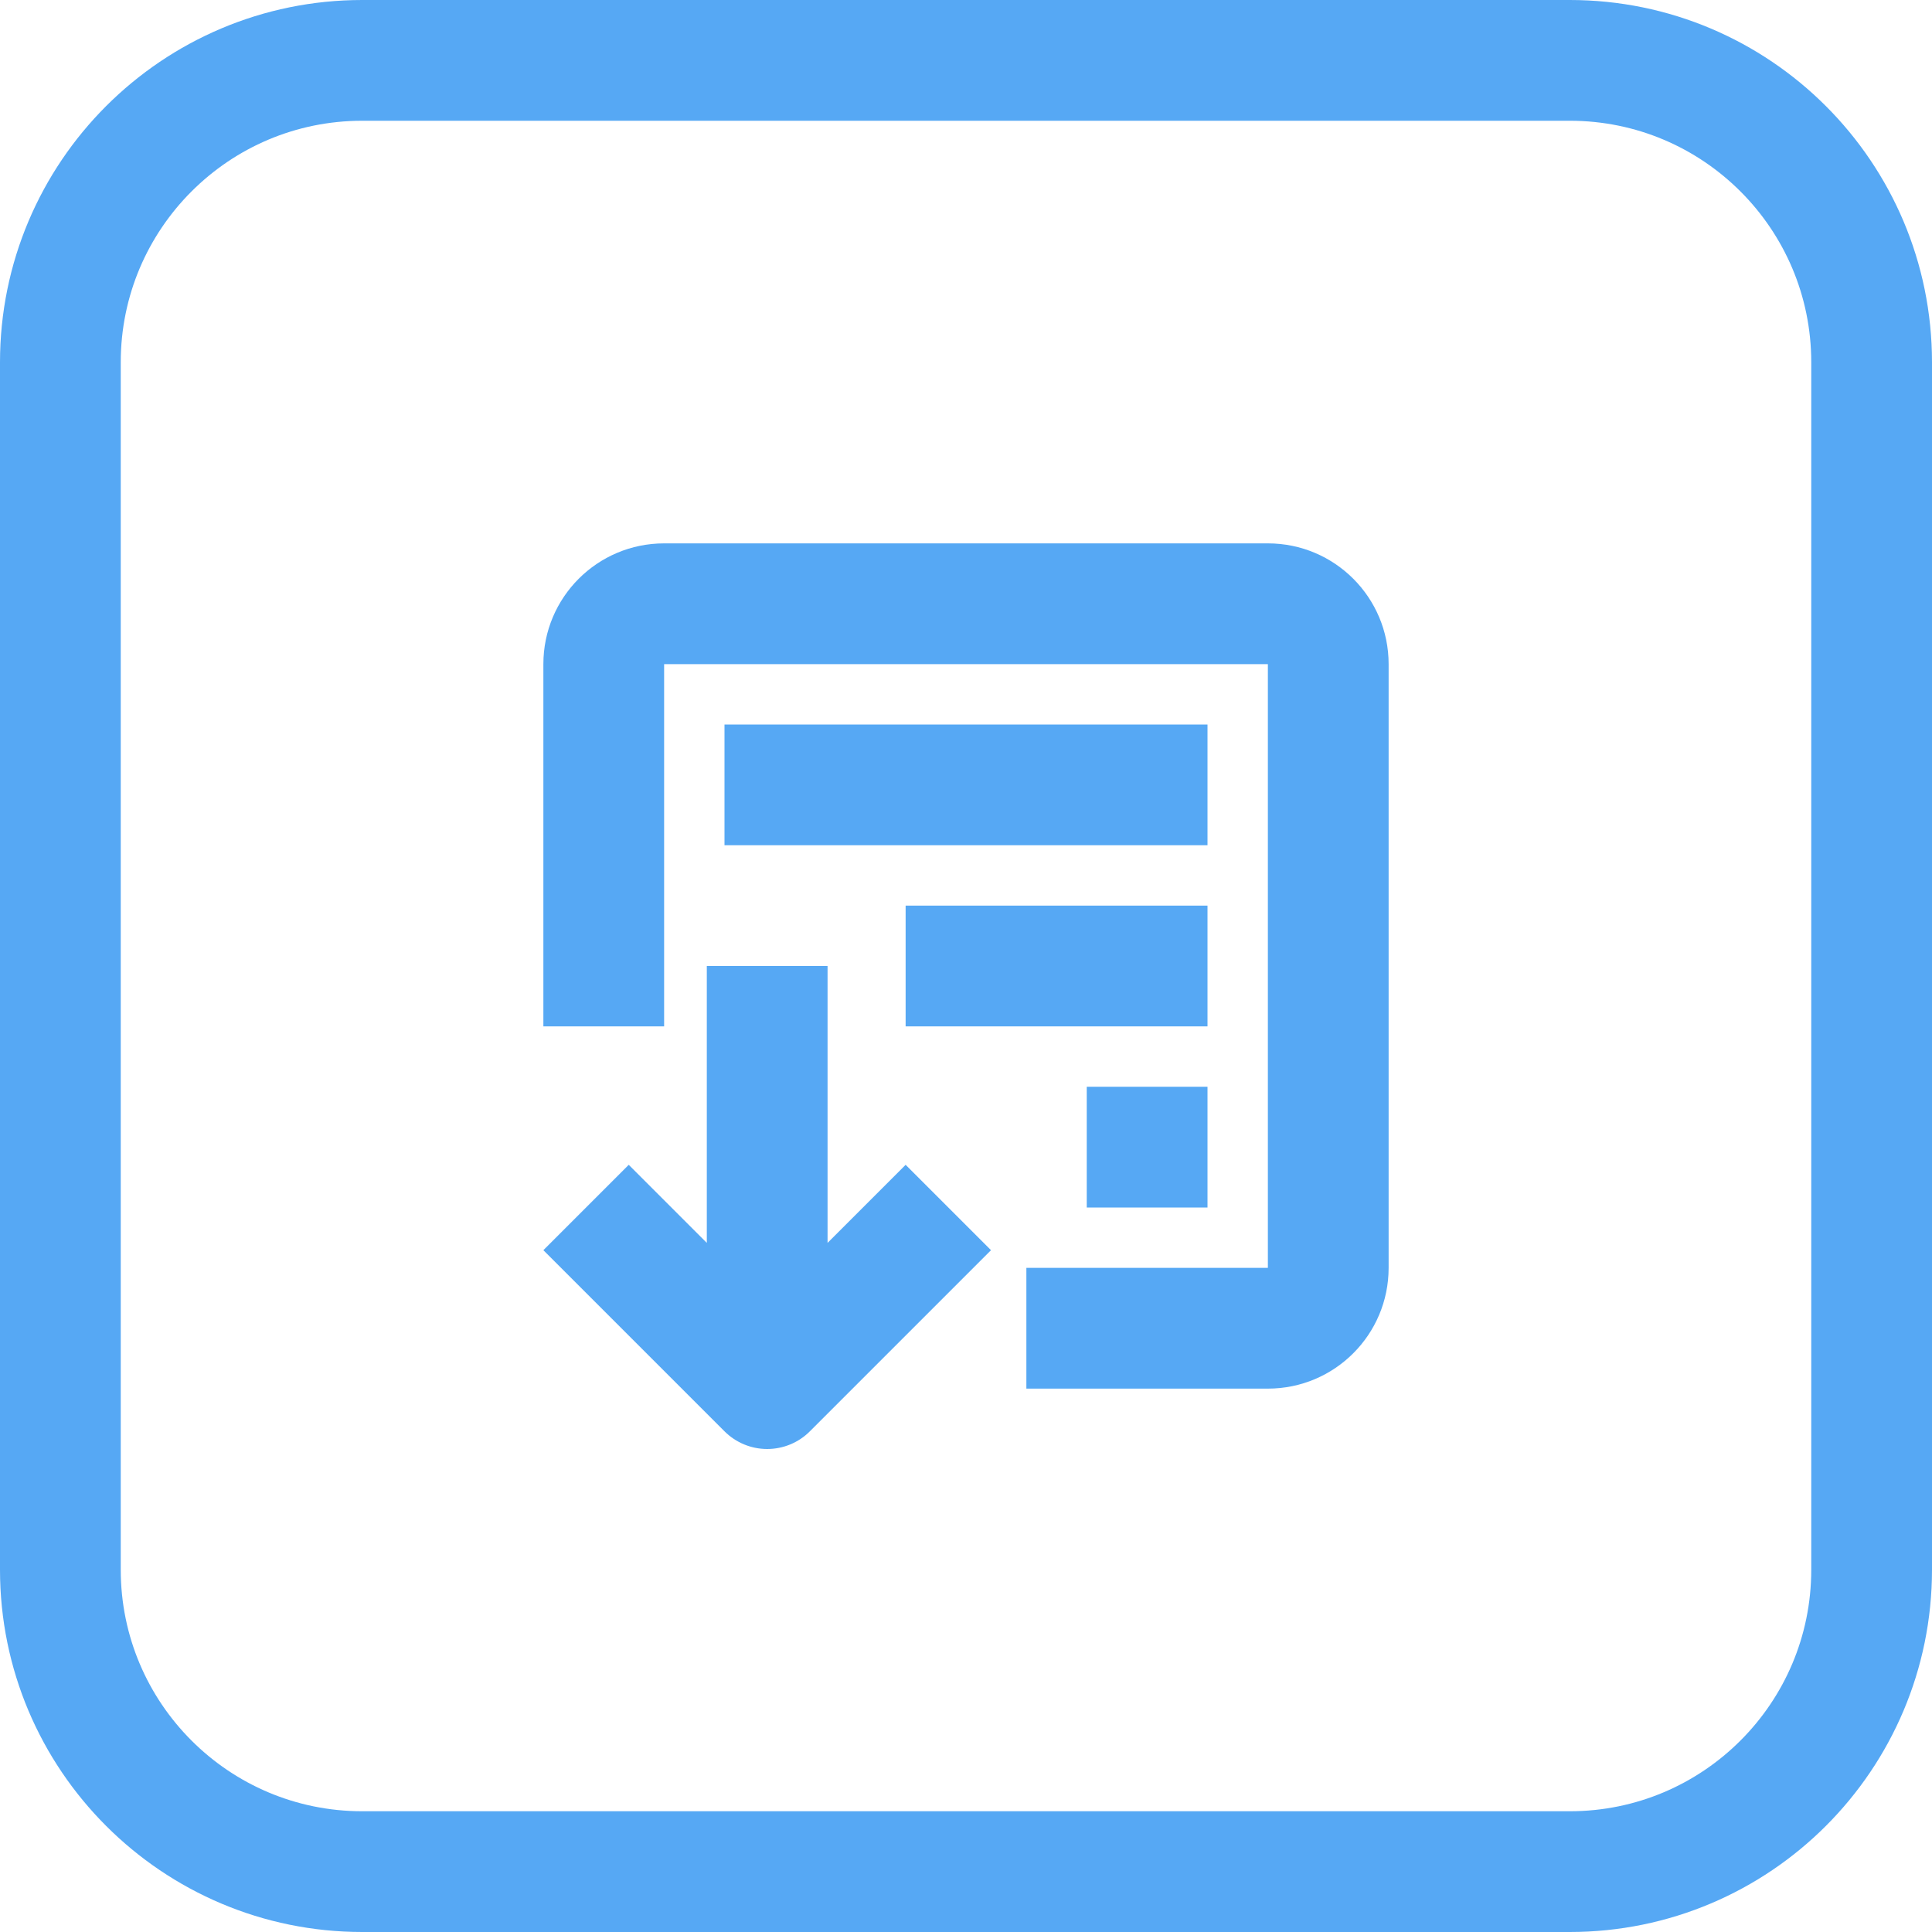
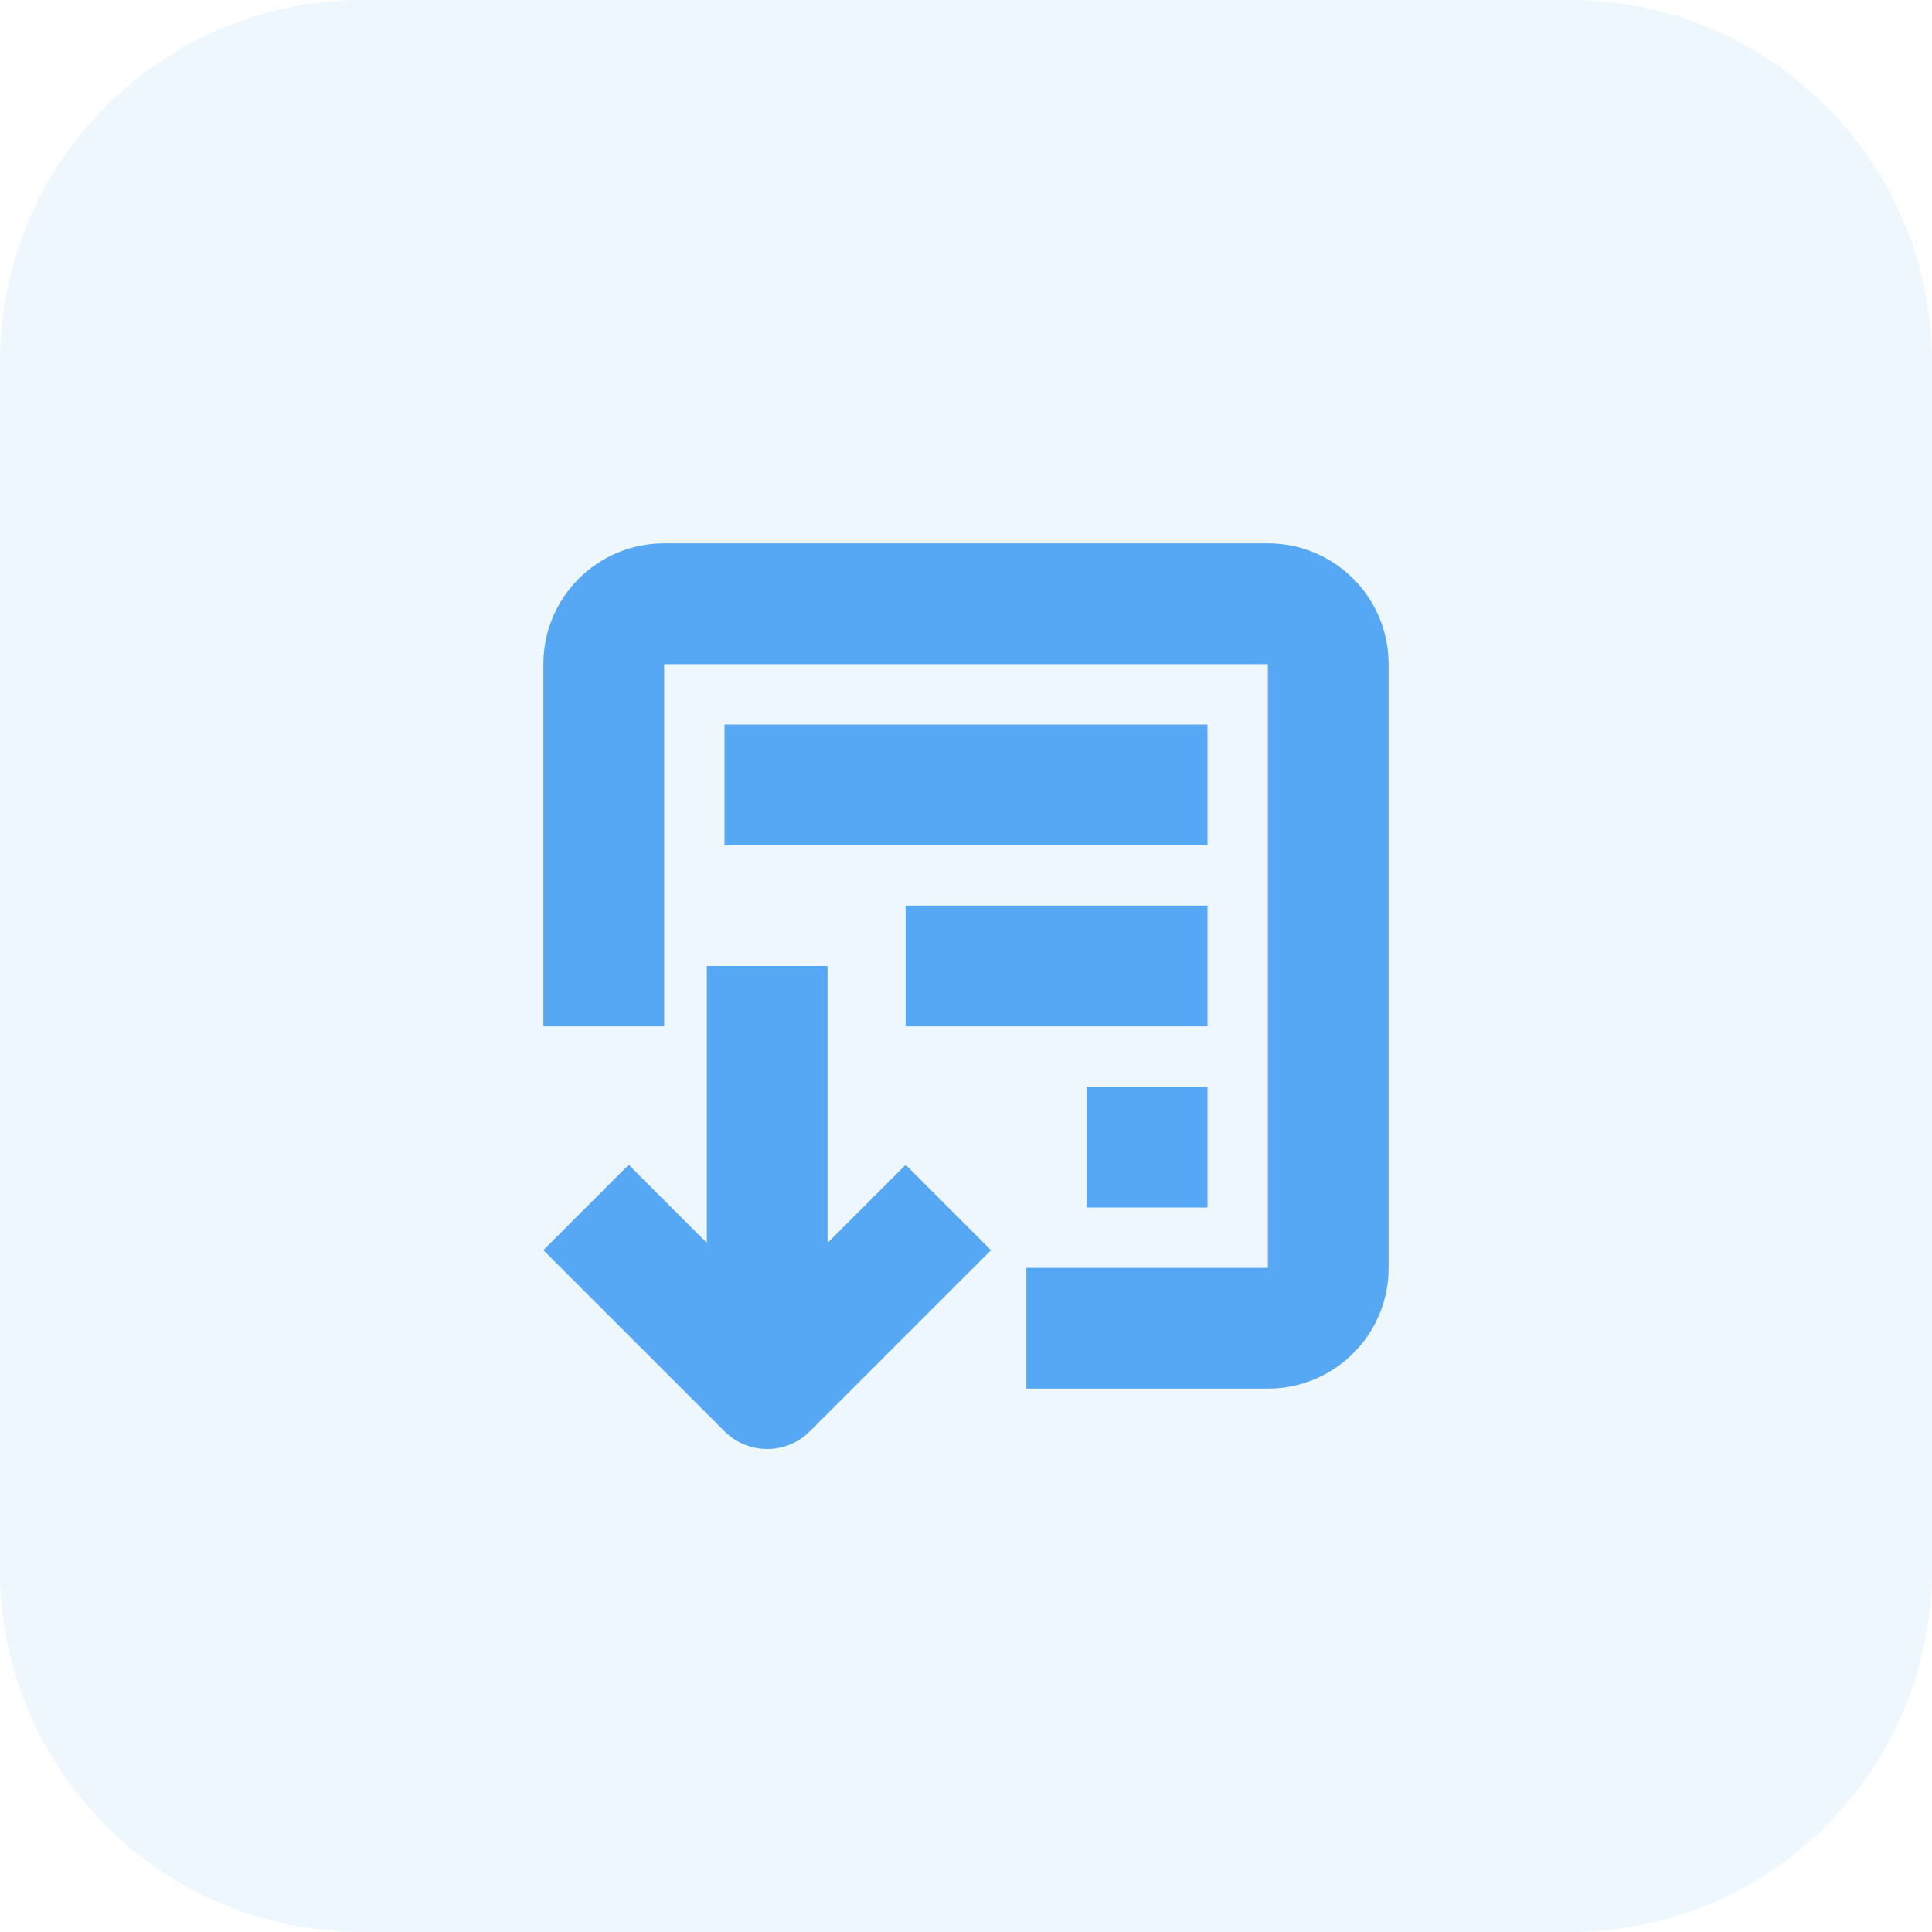
<svg xmlns="http://www.w3.org/2000/svg" width="32" height="32" viewBox="0 0 32 32" fill="none">
+   <rect width="32" height="32" rx="6" fill="#56A8F4" fill-opacity="0.1" />
  <path fill-rule="evenodd" clip-rule="evenodd" d="M9 11C9 9.895 9.895 9 11 9H21C22.105 9 23 9.895 23 11V21C23 22.105 22.105 23 21 23H17V21H21V11L11 11V17H9V11ZM15 17H17H20V15H15V17ZM20 14H12V12H20V14ZM20 20H18V18H20V20Z" fill="#56A8F4" />
  <path fill-rule="evenodd" clip-rule="evenodd" d="M10.414 19.293L11.707 20.586V16H13.707V20.586L15 19.293L16.414 20.707L13.414 23.707C13.227 23.895 12.972 24 12.707 24C12.442 24 12.188 23.895 12 23.707L9 20.707L10.414 19.293Z" fill="#56A8F4" />
-   <rect x="1" y="1" width="30" height="30" rx="5" stroke="#56A8F4" stroke-width="2" />
</svg>
